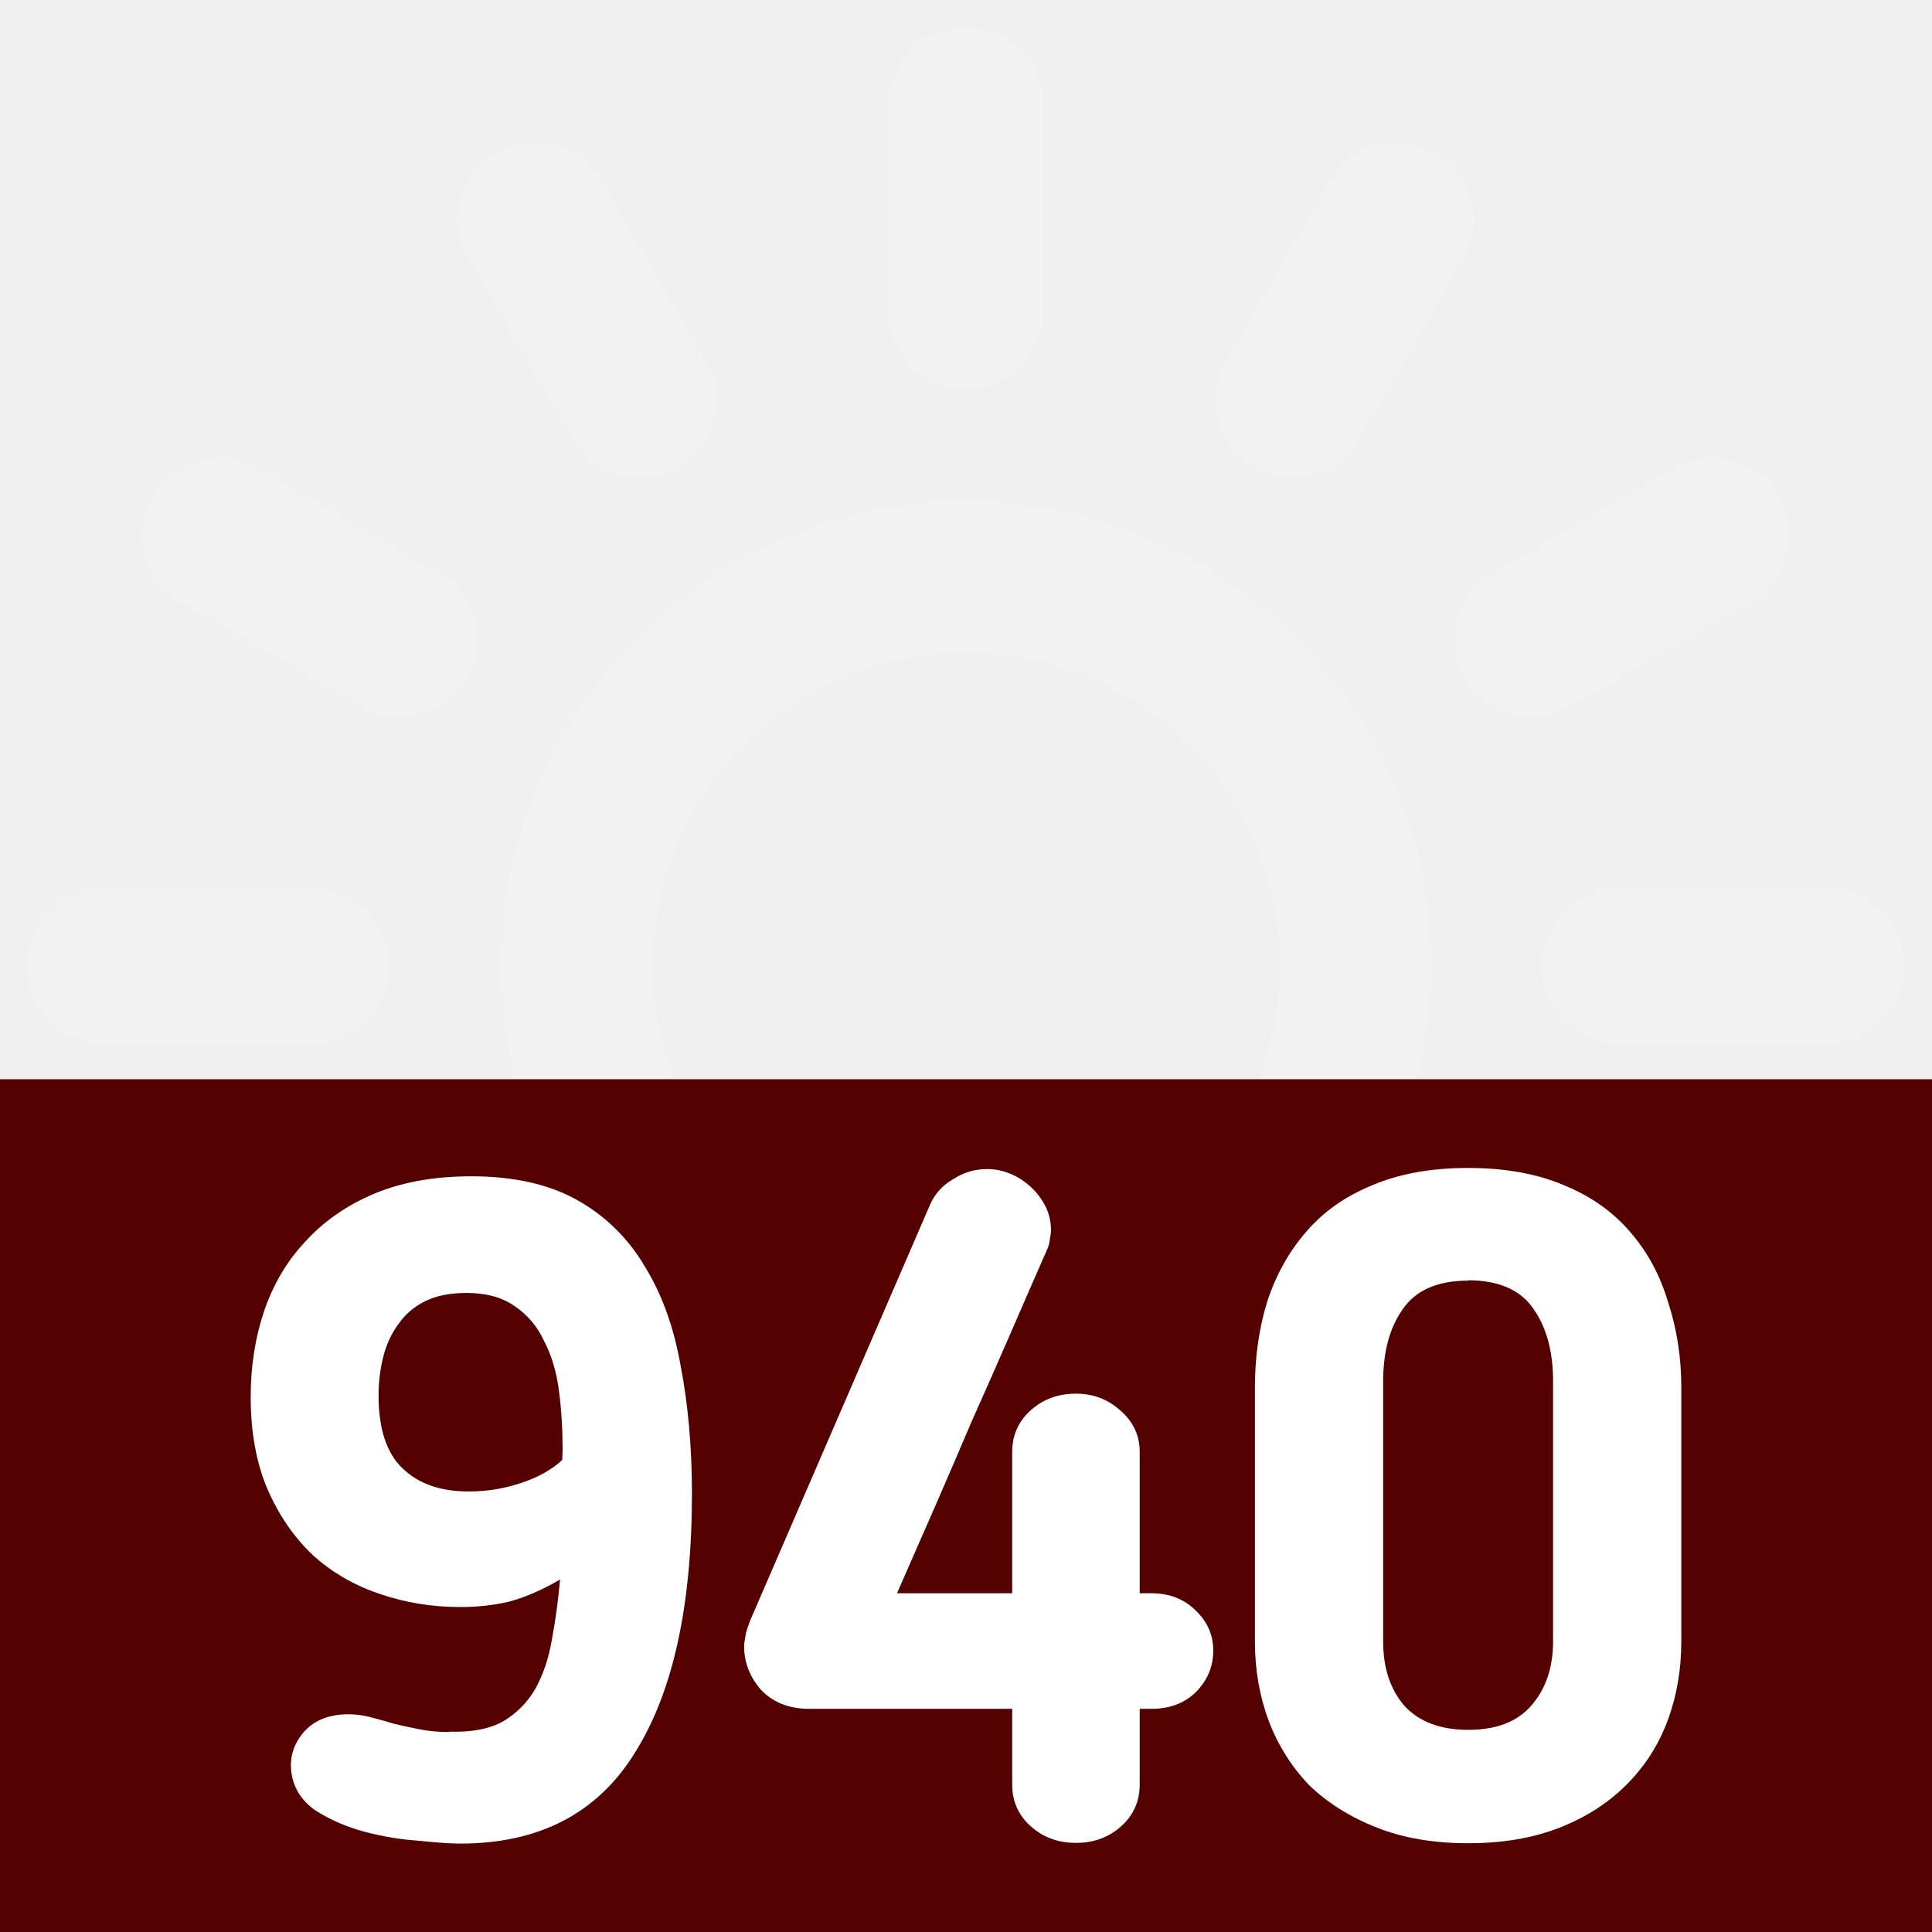
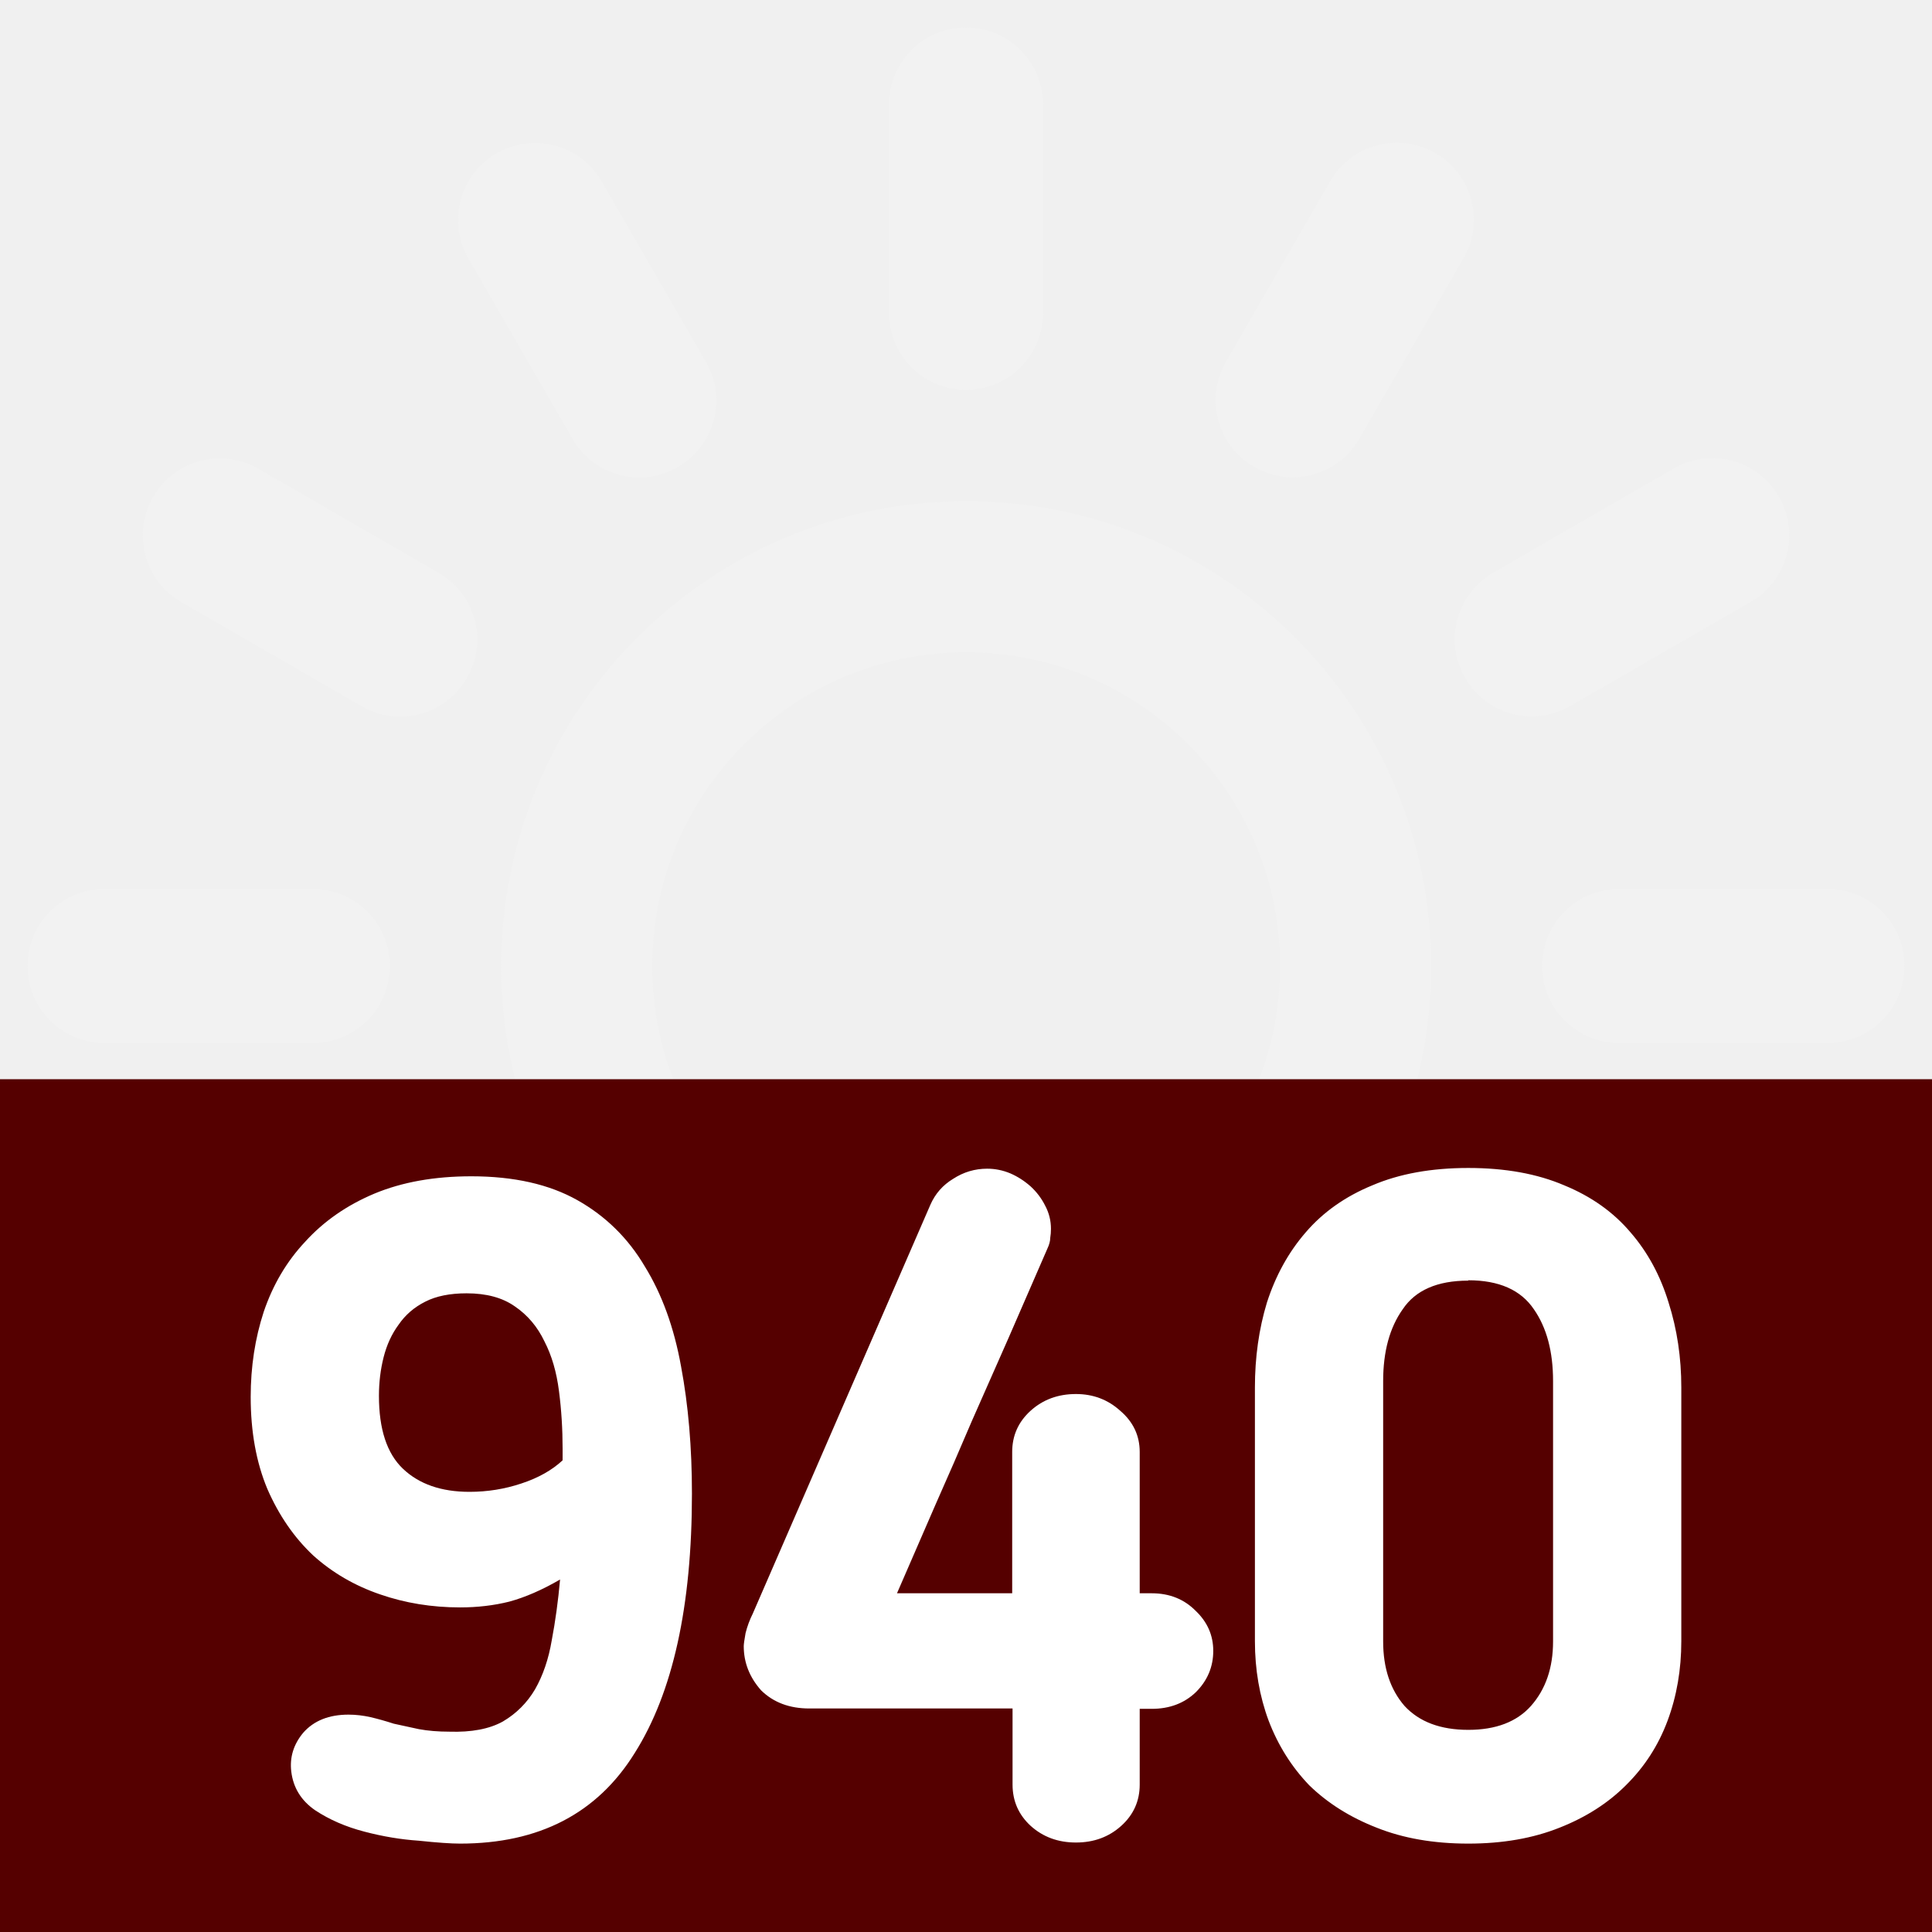
- <svg xmlns="http://www.w3.org/2000/svg" width="512" height="512" viewBox="0 0 5.333 5.333" version="1.1" id="svg5" xml:space="preserve">
-   <defs id="defs2" />
-   <g id="layer1">
-     <g id="g4516">
-       <circle style="fill:none;stroke:#f2f2f2;stroke-width:0.417;stroke-linecap:round;stroke-miterlimit:2;stroke-dasharray:none;paint-order:markers stroke fill;stop-color:#000000" id="path338" cx="2.667" cy="2.667" r="1.075" />
-       <rect style="fill:#f2f2f2;stroke:none;stroke-width:0.558;stroke-linecap:round;stroke-miterlimit:2;paint-order:markers stroke fill;stop-color:#000000" id="rect602" width="0.425" height="1" x="2.454" y="0.076" rx="0.212" ry="0.212" />
-       <rect style="fill:#f2f2f2;stroke:none;stroke-width:0.558;stroke-linecap:round;stroke-miterlimit:2;paint-order:markers stroke fill;stop-color:#000000" id="rect602-3" width="0.425" height="1" x="2.454" y="4.257" rx="0.212" ry="0.212" />
-       <rect style="fill:#f2f2f2;stroke:none;stroke-width:0.558;stroke-linecap:round;stroke-miterlimit:2;paint-order:markers stroke fill;stop-color:#000000" id="rect602-7" width="0.425" height="1" x="3.43" y="-1.615" rx="0.212" ry="0.212" transform="rotate(30)" />
-       <rect style="fill:#f2f2f2;stroke:none;stroke-width:0.558;stroke-linecap:round;stroke-miterlimit:2;paint-order:markers stroke fill;stop-color:#000000" id="rect602-3-5" width="0.425" height="1" x="3.43" y="2.567" rx="0.212" ry="0.212" transform="rotate(30)" />
-       <rect style="fill:#f2f2f2;stroke:none;stroke-width:0.558;stroke-linecap:round;stroke-miterlimit:2;paint-order:markers stroke fill;stop-color:#000000" id="rect602-5" width="0.425" height="1" x="3.43" y="-3.567" rx="0.212" ry="0.212" transform="rotate(60)" />
-       <rect style="fill:#f2f2f2;stroke:none;stroke-width:0.558;stroke-linecap:round;stroke-miterlimit:2;paint-order:markers stroke fill;stop-color:#000000" id="rect602-3-6" width="0.425" height="1" x="3.43" y="0.614" rx="0.212" ry="0.212" transform="rotate(60)" />
-       <rect style="fill:#f2f2f2;stroke:none;stroke-width:0.558;stroke-linecap:round;stroke-miterlimit:2;paint-order:markers stroke fill;stop-color:#000000" id="rect602-9" width="0.425" height="1" x="2.454" y="-5.257" rx="0.212" ry="0.212" transform="rotate(90)" />
-       <rect style="fill:#f2f2f2;stroke:none;stroke-width:0.558;stroke-linecap:round;stroke-miterlimit:2;paint-order:markers stroke fill;stop-color:#000000" id="rect602-3-1" width="0.425" height="1" x="2.454" y="-1.076" rx="0.212" ry="0.212" transform="rotate(90)" />
-       <rect style="fill:#f2f2f2;stroke:none;stroke-width:0.558;stroke-linecap:round;stroke-miterlimit:2;paint-order:markers stroke fill;stop-color:#000000" id="rect602-0" width="0.425" height="1" x="0.764" y="-6.233" rx="0.212" ry="0.212" transform="rotate(120)" />
-       <rect style="fill:#f2f2f2;stroke:none;stroke-width:0.558;stroke-linecap:round;stroke-miterlimit:2;paint-order:markers stroke fill;stop-color:#000000" id="rect602-3-9" width="0.425" height="1" x="0.764" y="-2.052" rx="0.212" ry="0.212" transform="rotate(120)" />
-       <rect style="fill:#f2f2f2;stroke:none;stroke-width:0.558;stroke-linecap:round;stroke-miterlimit:2;paint-order:markers stroke fill;stop-color:#000000" id="rect602-06" width="0.425" height="1" x="-1.188" y="-6.233" rx="0.212" ry="0.212" transform="rotate(150)" />
-       <rect style="fill:#f2f2f2;stroke:none;stroke-width:0.558;stroke-linecap:round;stroke-miterlimit:2;paint-order:markers stroke fill;stop-color:#000000" id="rect602-3-2" width="0.425" height="1" x="-1.188" y="-2.052" rx="0.212" ry="0.212" transform="rotate(150)" />
-     </g>
-     <rect style="fill:#550000;fill-opacity:1;stroke:none;stroke-width:0.157;stroke-linecap:round;stroke-miterlimit:2;stroke-dasharray:none;paint-order:stroke fill markers;stop-color:#000000" id="rect17143" width="5.333" height="2.354" x="-9.6139523e-08" y="2.979" />
-     <g aria-label="940" id="text17023" style="font-weight:bold;font-size:2.548px;line-height:1.7em;font-family:'Blogger Sans';-inkscape-font-specification:'Blogger Sans Bold';font-variant-ligatures:no-common-ligatures;letter-spacing:0px;word-spacing:0px;text-orientation:sideways;fill:#ffffff;stroke-width:0.167;stroke-linecap:round;stroke-miterlimit:2;paint-order:stroke fill markers;stop-color:#000000">
-       <path d="m 1.24,4.78 q 0.092,0.003 0.148,-0.028 0.056,-0.033 0.089,-0.089 0.033,-0.059 0.046,-0.135 0.015,-0.079 0.023,-0.168 -0.074,0.043 -0.14,0.061 -0.064,0.015 -0.135,0.015 -0.117,0 -0.222,-0.036 Q 0.944,4.365 0.865,4.294 0.786,4.22 0.738,4.11 0.692,4.001 0.692,3.856 q 0,-0.125 0.036,-0.234 Q 0.766,3.509 0.842,3.428 0.919,3.343 1.033,3.295 q 0.115,-0.048 0.268,-0.048 0.176,0 0.293,0.066 0.117,0.066 0.186,0.183 0.071,0.115 0.099,0.275 0.031,0.161 0.031,0.352 0,0.466 -0.158,0.716 -0.155,0.25 -0.482,0.25 -0.038,0 -0.115,-0.008 -0.074,-0.005 -0.15,-0.025 Q 0.929,5.035 0.87,4.997 0.812,4.956 0.804,4.89 0.797,4.831 0.837,4.783 q 0.043,-0.051 0.125,-0.051 0.031,0 0.061,0.008 0.031,0.008 0.064,0.018 0.033,0.008 0.069,0.015 0.038,0.008 0.084,0.008 z M 1.553,4.001 q 0,-0.084 -0.01,-0.161 -0.01,-0.079 -0.041,-0.138 -0.028,-0.061 -0.082,-0.097 -0.051,-0.036 -0.132,-0.036 -0.069,0 -0.115,0.023 -0.046,0.023 -0.074,0.064 -0.028,0.038 -0.041,0.089 -0.013,0.051 -0.013,0.107 0,0.138 0.066,0.201 0.066,0.064 0.183,0.064 0.074,0 0.143,-0.023 0.071,-0.023 0.115,-0.064 z" id="path291" />
-       <path d="m 3.146,4.926 q 0,0.069 -0.051,0.115 -0.051,0.046 -0.125,0.046 -0.074,0 -0.125,-0.046 -0.051,-0.046 -0.051,-0.115 V 4.717 H 2.234 q -0.082,0 -0.132,-0.051 -0.048,-0.054 -0.048,-0.122 0,-0.008 0.005,-0.036 0.008,-0.028 0.02,-0.054 L 2.567,3.326 q 0.02,-0.046 0.064,-0.071 0.043,-0.028 0.094,-0.028 0.033,0 0.064,0.013 0.031,0.013 0.056,0.036 0.025,0.023 0.041,0.054 0.015,0.031 0.015,0.064 0,0.013 -0.003,0.025 0,0.013 -0.008,0.031 Q 2.835,3.575 2.784,3.693 2.733,3.81 2.682,3.924 2.634,4.037 2.583,4.154 2.532,4.271 2.476,4.398 H 2.794 V 4.008 q 0,-0.069 0.051,-0.115 0.051,-0.046 0.125,-0.046 0.071,0 0.122,0.046 0.054,0.046 0.054,0.115 v 0.39 h 0.033 q 0.074,0 0.122,0.048 0.048,0.046 0.048,0.11 0,0.066 -0.048,0.115 -0.048,0.046 -0.122,0.046 h -0.033 z" id="path293" />
-       <path d="m 4.053,3.535 q -0.127,0 -0.181,0.079 -0.054,0.076 -0.054,0.199 v 0.718 q 0,0.11 0.059,0.178 0.061,0.066 0.176,0.066 0.115,0 0.173,-0.066 0.061,-0.069 0.061,-0.178 V 3.812 q 0,-0.122 -0.054,-0.199 -0.054,-0.079 -0.181,-0.079 z m 0,-0.311 q 0.153,0 0.265,0.048 0.112,0.046 0.183,0.13 0.071,0.082 0.104,0.194 0.036,0.11 0.036,0.234 v 0.701 q 0,0.117 -0.038,0.219 -0.038,0.102 -0.115,0.178 -0.074,0.074 -0.183,0.117 -0.11,0.043 -0.252,0.043 -0.143,0 -0.252,-0.043 Q 3.691,5.002 3.614,4.928 3.541,4.852 3.502,4.75 3.464,4.648 3.464,4.531 V 3.83 q 0,-0.125 0.033,-0.234 0.036,-0.112 0.107,-0.194 0.071,-0.084 0.183,-0.13 0.112,-0.048 0.265,-0.048 z" id="path295" />
-     </g>
+ <svg xmlns="http://www.w3.org/2000/svg" xml:space="preserve" width="512" height="512" viewBox="0 0 5.333 5.333">
+   <g paint-order="markers stroke fill">
+     <circle cx="2.667" cy="2.667" r="1.075" fill="none" stroke="#f2f2f2" stroke-linecap="round" stroke-miterlimit="2" stroke-width=".417" />
+     <rect width=".425" height="1" x="2.454" y=".076" fill="#f2f2f2" rx=".212" ry=".212" />
+     <rect width=".425" height="1" x="2.454" y="4.257" fill="#f2f2f2" rx=".212" ry=".212" />
+     <rect width=".425" height="1" x="3.43" y="-1.615" fill="#f2f2f2" rx=".212" ry=".212" transform="rotate(30)" />
+     <rect width=".425" height="1" x="3.43" y="2.567" fill="#f2f2f2" rx=".212" ry=".212" transform="rotate(30)" />
+     <rect width=".425" height="1" x="3.43" y="-3.567" fill="#f2f2f2" rx=".212" ry=".212" transform="rotate(60)" />
+     <rect width=".425" height="1" x="3.43" y=".614" fill="#f2f2f2" rx=".212" ry=".212" transform="rotate(60)" />
+     <rect width=".425" height="1" x="2.454" y="-5.257" fill="#f2f2f2" rx=".212" ry=".212" transform="rotate(90)" />
+     <rect width=".425" height="1" x="2.454" y="-1.076" fill="#f2f2f2" rx=".212" ry=".212" transform="rotate(90)" />
+     <rect width=".425" height="1" x=".764" y="-6.233" fill="#f2f2f2" rx=".212" ry=".212" transform="rotate(120)" />
+     <rect width=".425" height="1" x=".764" y="-2.052" fill="#f2f2f2" rx=".212" ry=".212" transform="rotate(120)" />
+     <rect width=".425" height="1" x="-1.188" y="-6.233" fill="#f2f2f2" rx=".212" ry=".212" transform="rotate(150)" />
+     <rect width=".425" height="1" x="-1.188" y="-2.052" fill="#f2f2f2" rx=".212" ry=".212" transform="rotate(150)" />
  </g>
+   <path fill="#500" d="M0 2.979h5.333v2.354H0z" paint-order="stroke fill markers" />
+   <path fill="#fff" d="M1.24 4.78q.092.003.148-.028.056-.033.089-.089.033-.058.046-.135.015-.079.023-.168-.074.043-.14.061-.064.016-.136.016-.117 0-.221-.036-.105-.036-.184-.107Q.786 4.22.738 4.11.692 4 .692 3.856q0-.125.036-.235.038-.112.114-.193.077-.085.191-.133.115-.048.268-.048.176 0 .293.066.117.066.186.183.071.115.1.276.03.16.03.351 0 .466-.158.716-.155.25-.482.25-.038 0-.114-.008-.074-.005-.15-.025-.077-.02-.136-.059-.058-.04-.066-.107-.007-.059.033-.107.044-.05.125-.05.03 0 .061.007.03.007.064.018l.069.015q.038.007.084.007zM1.553 4q0-.083-.01-.16-.01-.079-.04-.137-.029-.061-.082-.097-.051-.036-.133-.036-.069 0-.114.023-.046.023-.074.064-.028.038-.041.089-.013.051-.013.107 0 .138.066.201.067.064.184.064.074 0 .143-.023.07-.023.114-.064zm1.593.926q0 .068-.051.114t-.125.046q-.074 0-.125-.046-.05-.046-.05-.114v-.21h-.561q-.082 0-.133-.05-.048-.054-.048-.122 0-.008.005-.036.007-.028.02-.054l.49-1.128q.02-.046.063-.072.043-.028.094-.028.033 0 .064.013.03.013.056.036.025.023.04.053.016.03.016.064 0 .013-.002.025 0 .013-.008.03l-.107.246-.102.231q-.048.113-.1.23l-.106.244h.318v-.39q0-.068.051-.114t.125-.046q.071 0 .122.046.054.046.054.114v.39h.033q.074 0 .122.049.048.046.048.11 0 .066-.048.114-.048.046-.122.046h-.033zm.907-1.391q-.128 0-.181.079-.054.076-.054.198v.719q0 .11.059.178.061.066.176.066.114 0 .173-.066.061-.069.061-.178v-.719q0-.122-.053-.198-.054-.08-.181-.08zm0-.311q.153 0 .265.048.112.046.183.13.071.082.105.194.035.11.035.234v.7q0 .118-.038.22-.038.102-.115.178-.074.074-.183.117-.11.044-.252.044-.143 0-.253-.044-.11-.043-.186-.117-.073-.076-.112-.178-.038-.102-.038-.22v-.7q0-.125.033-.234.036-.112.107-.194.072-.084.184-.13.112-.048.265-.048z" aria-label="940" font-family="Blogger Sans" font-size="2.548" font-weight="700" letter-spacing="0" paint-order="stroke fill markers" style="line-height:1.7em;-inkscape-font-specification:'Blogger Sans Bold';font-variant-ligatures:no-common-ligatures;text-orientation:sideways" word-spacing="0" />
</svg>
